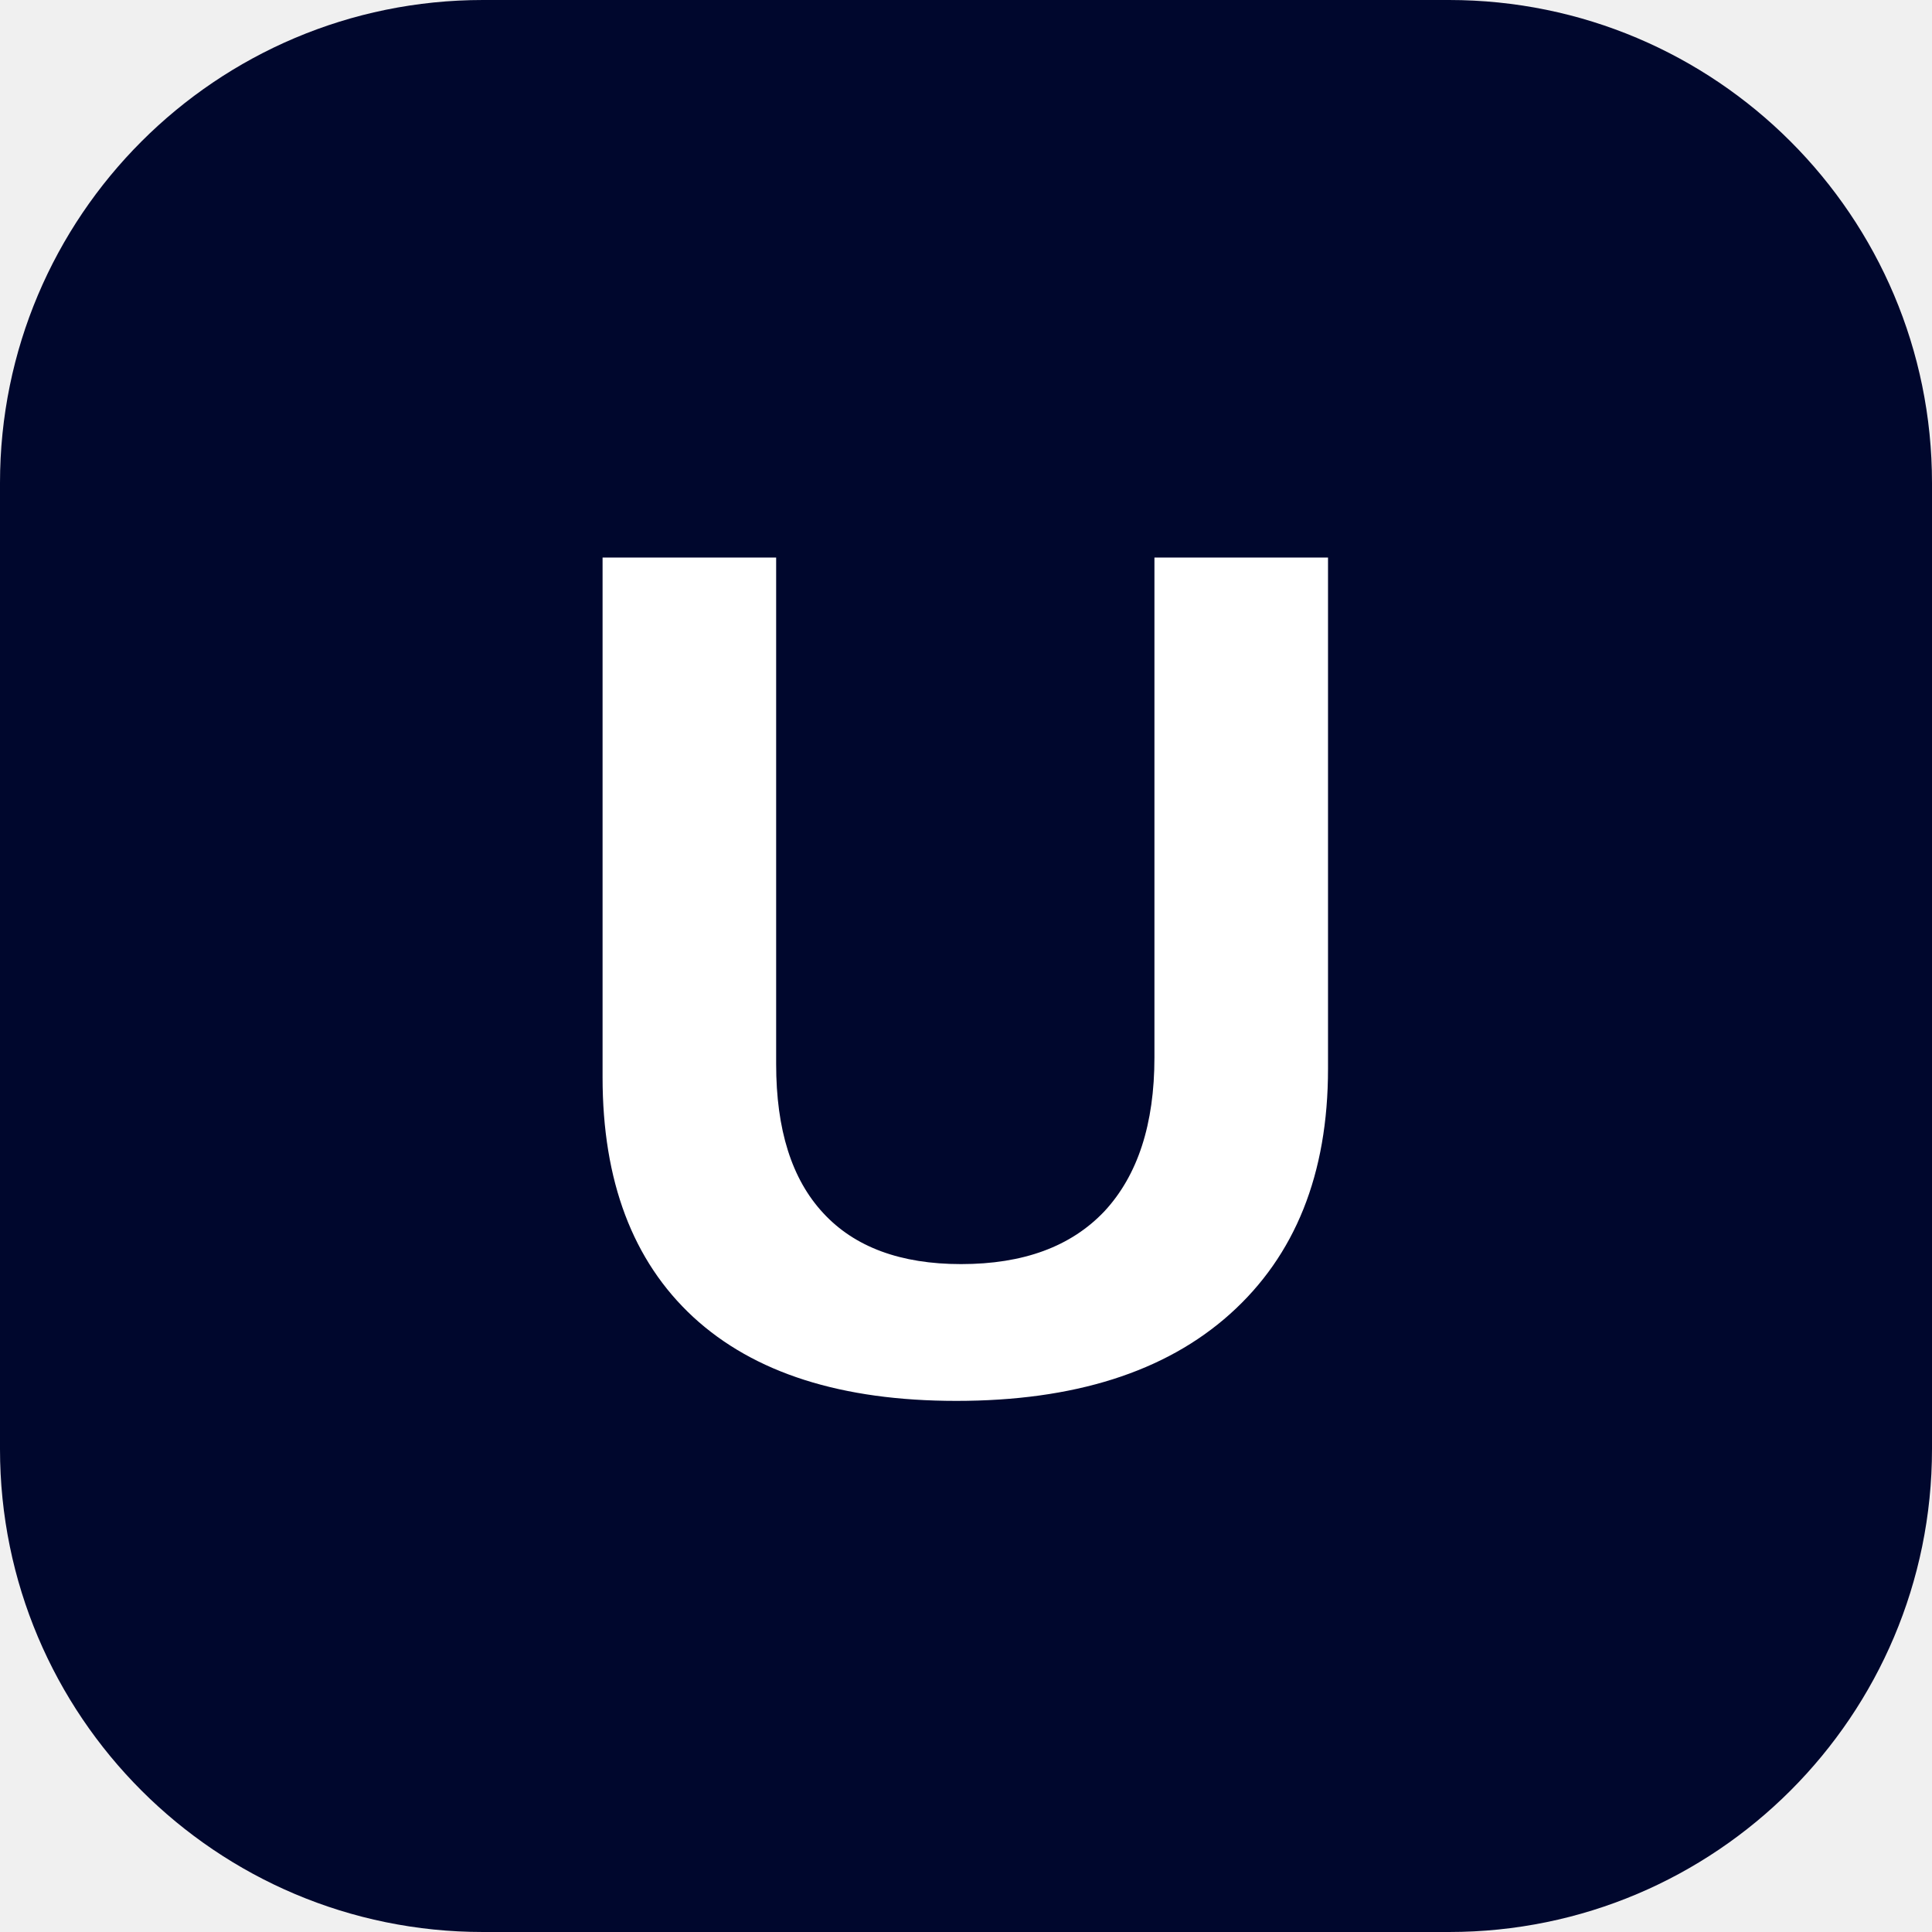
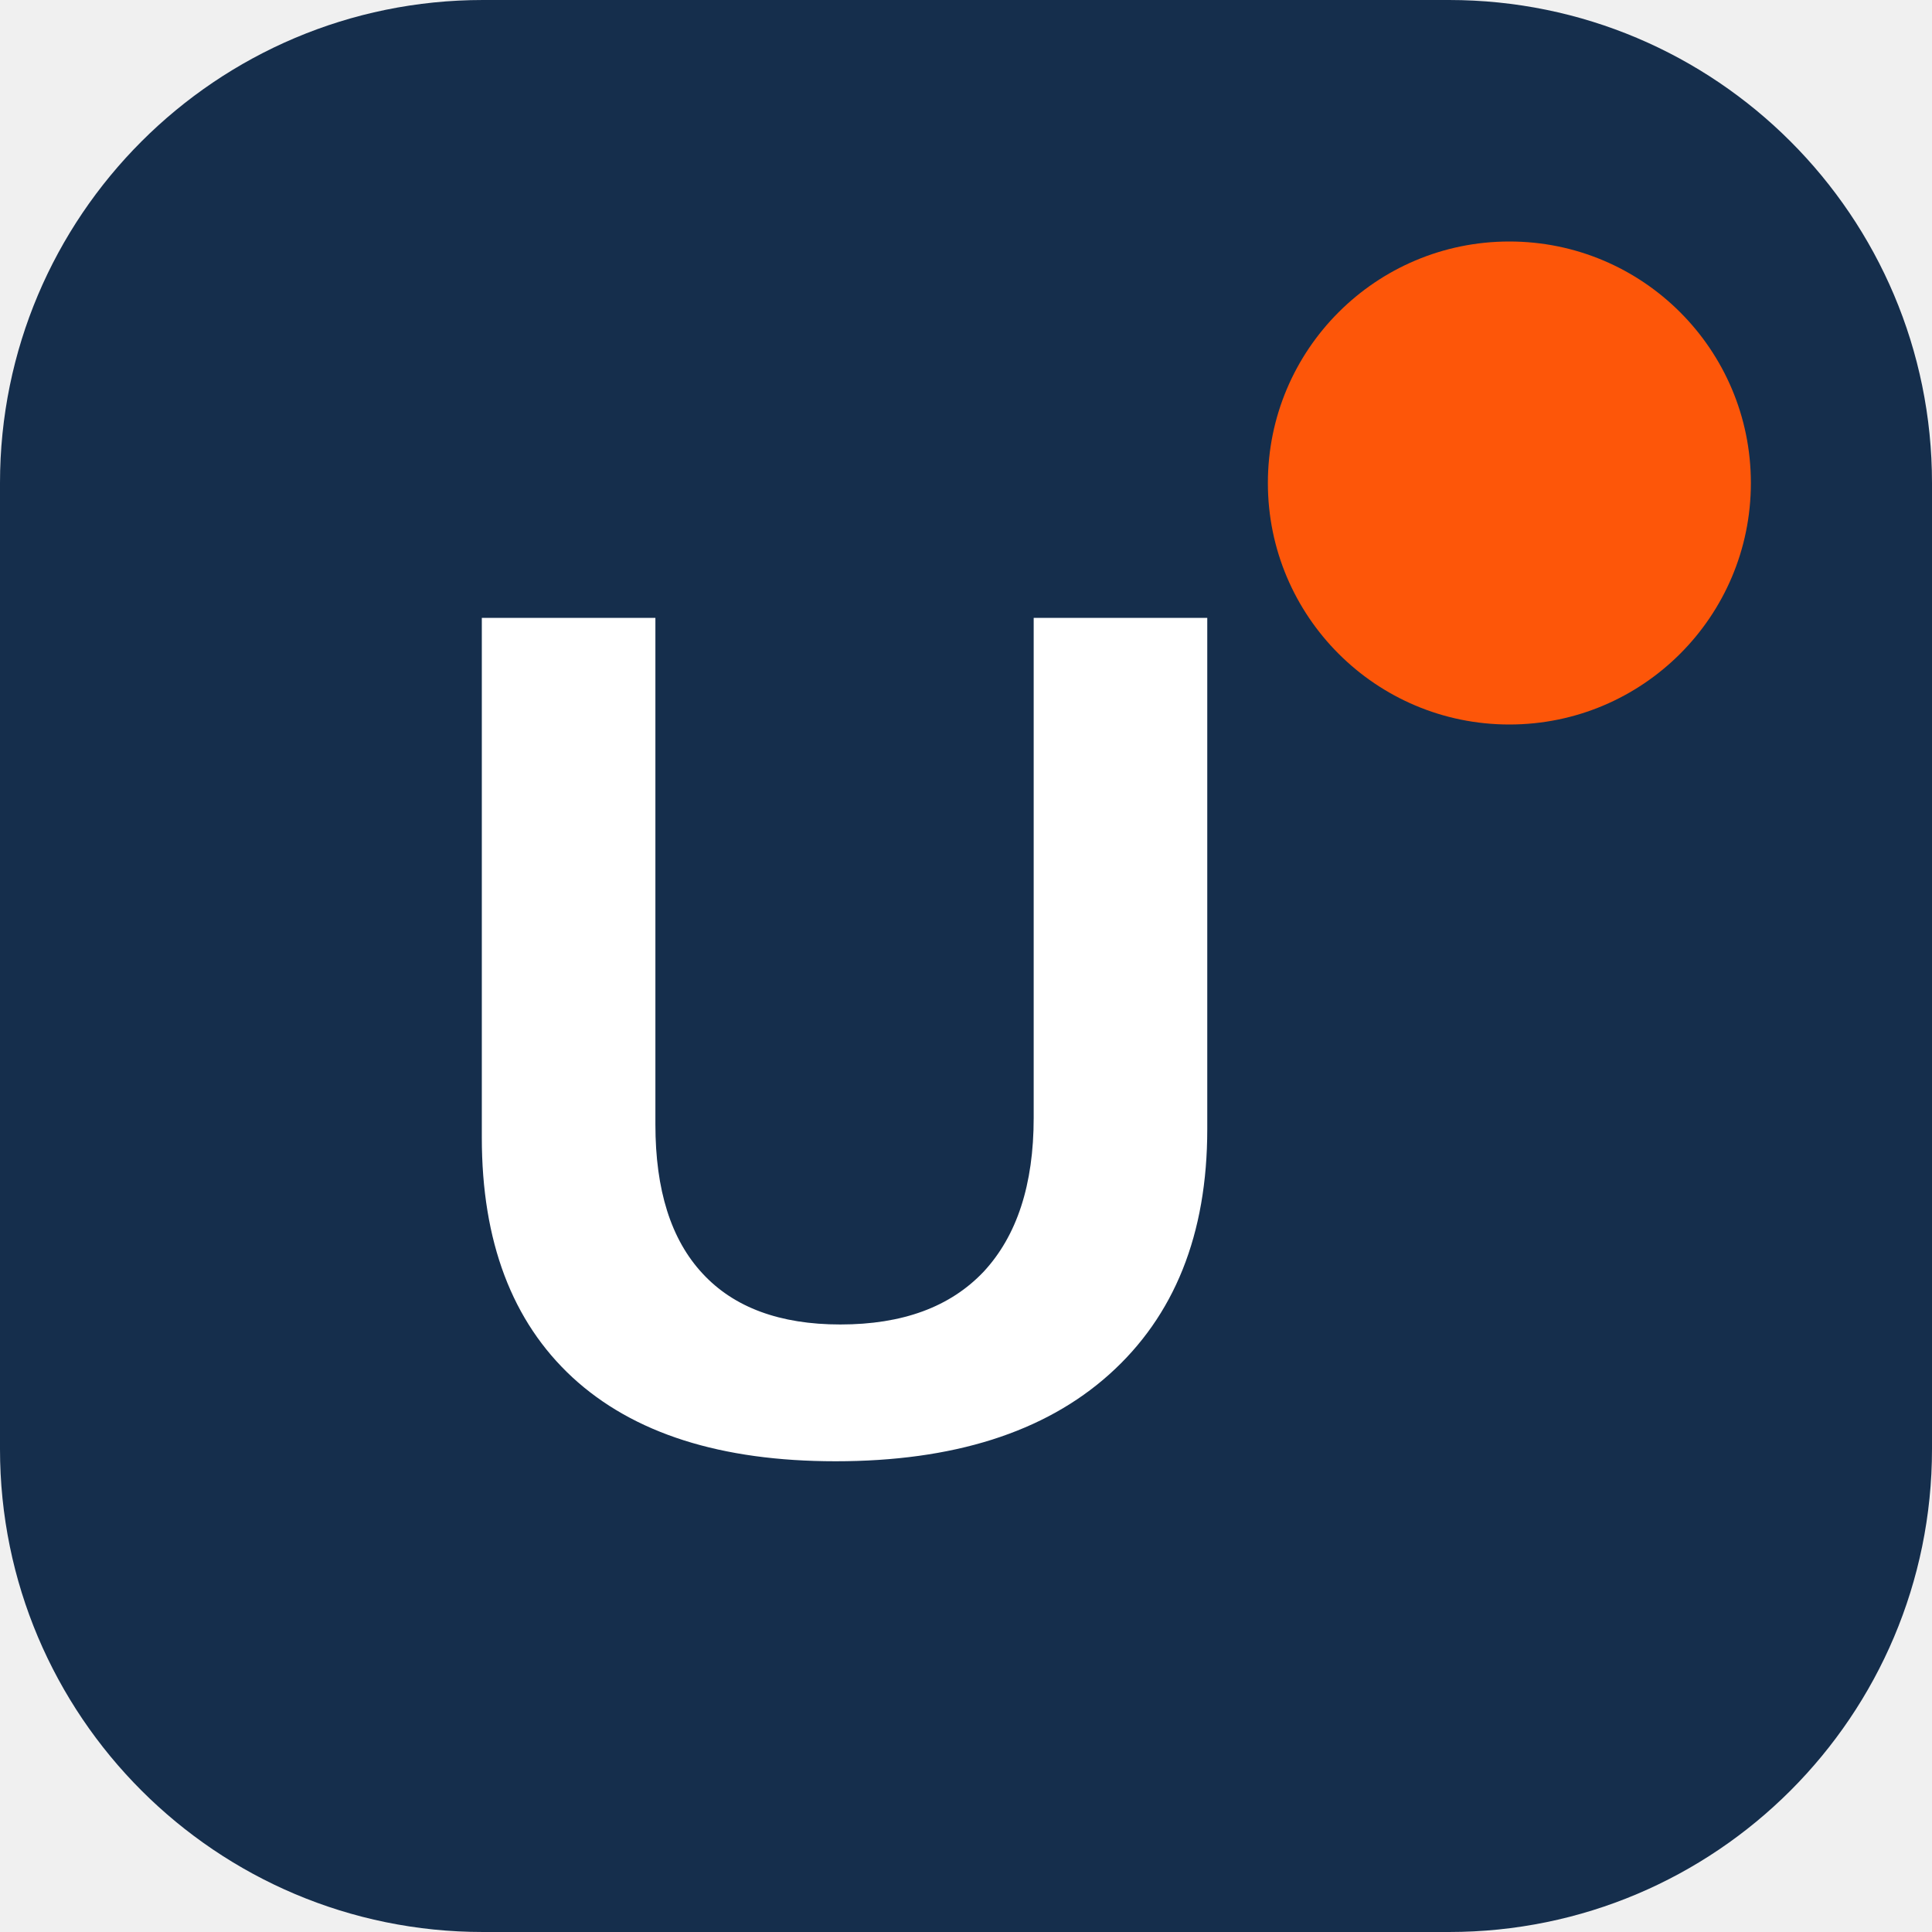
<svg xmlns="http://www.w3.org/2000/svg" viewBox="0 0 32 32" width="32" height="32">
-   <rect width="32" height="32" rx="8" fill="#00072d" />
-   <text x="16" y="23" font-family="Arial Black, Arial, sans-serif" font-weight="900" font-size="20" fill="white" text-anchor="middle">U</text>
+   <rect width="32" height="32" rx="8" fill="#152e4c" />
+   <text x="14" y="24" font-family="Arial Black, Arial, sans-serif" font-weight="900" font-size="20" fill="white" text-anchor="middle">U</text>
+   <circle cx="25" cy="8" r="4" fill="#fd5609" />
</svg>
